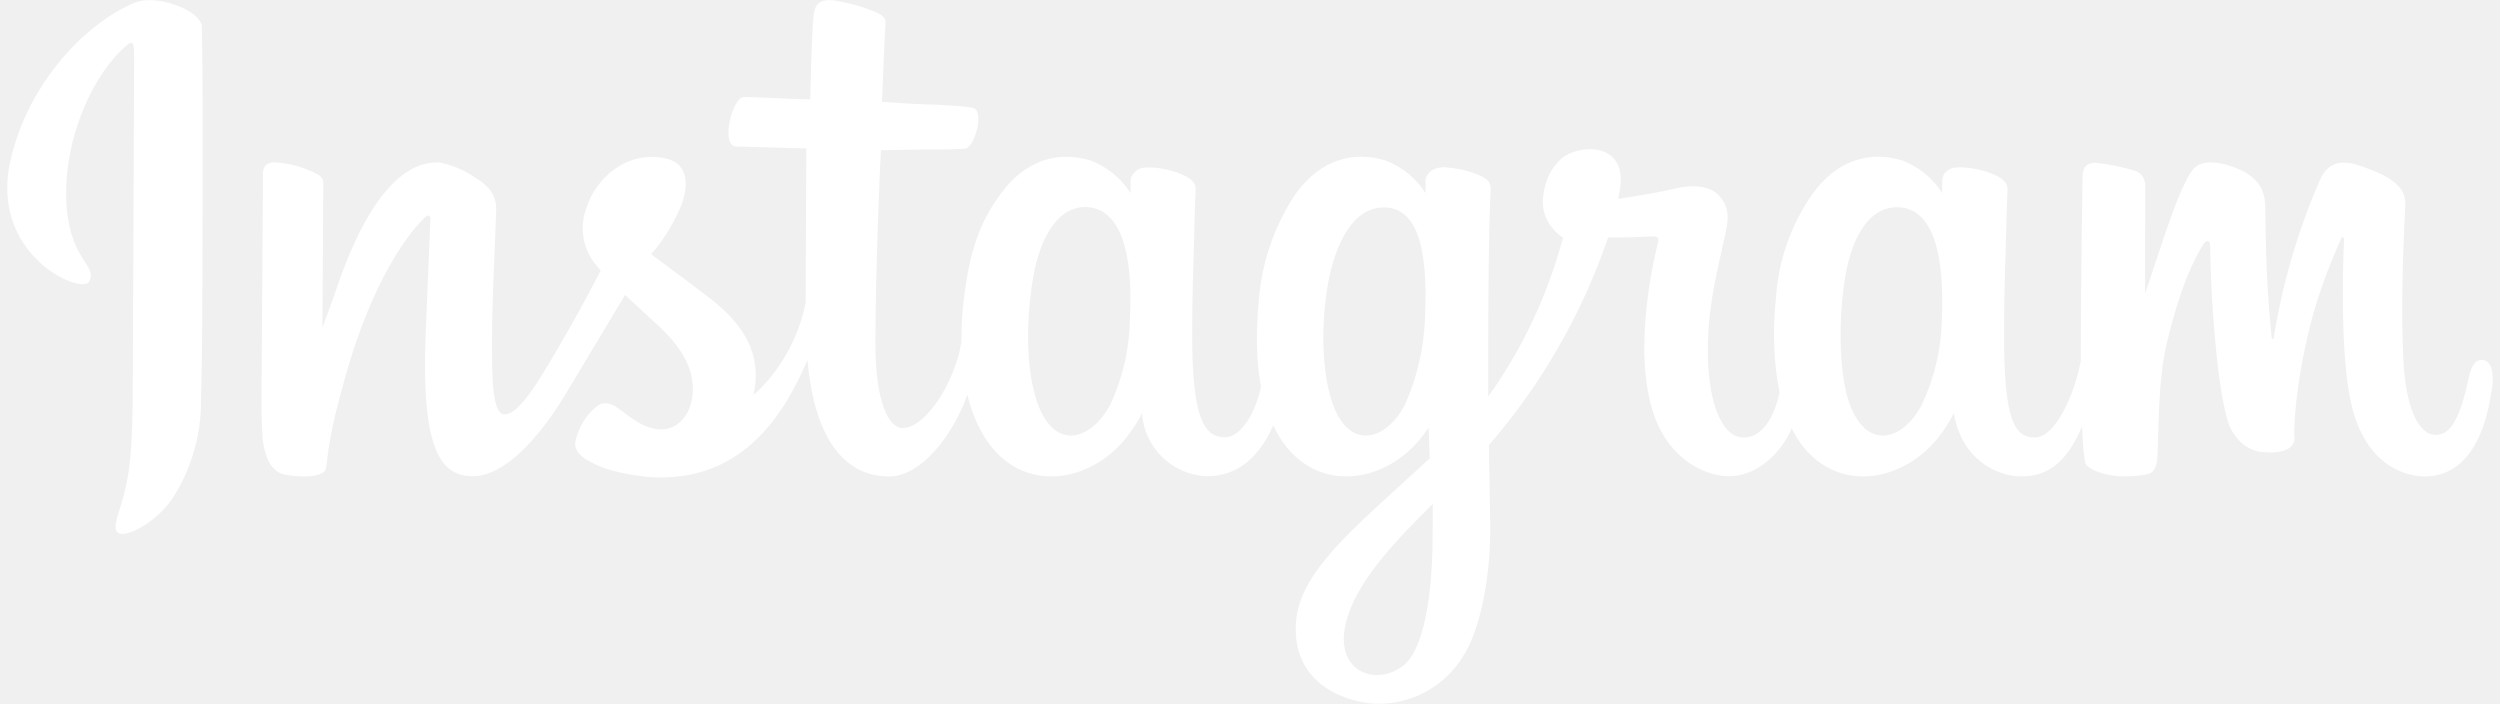
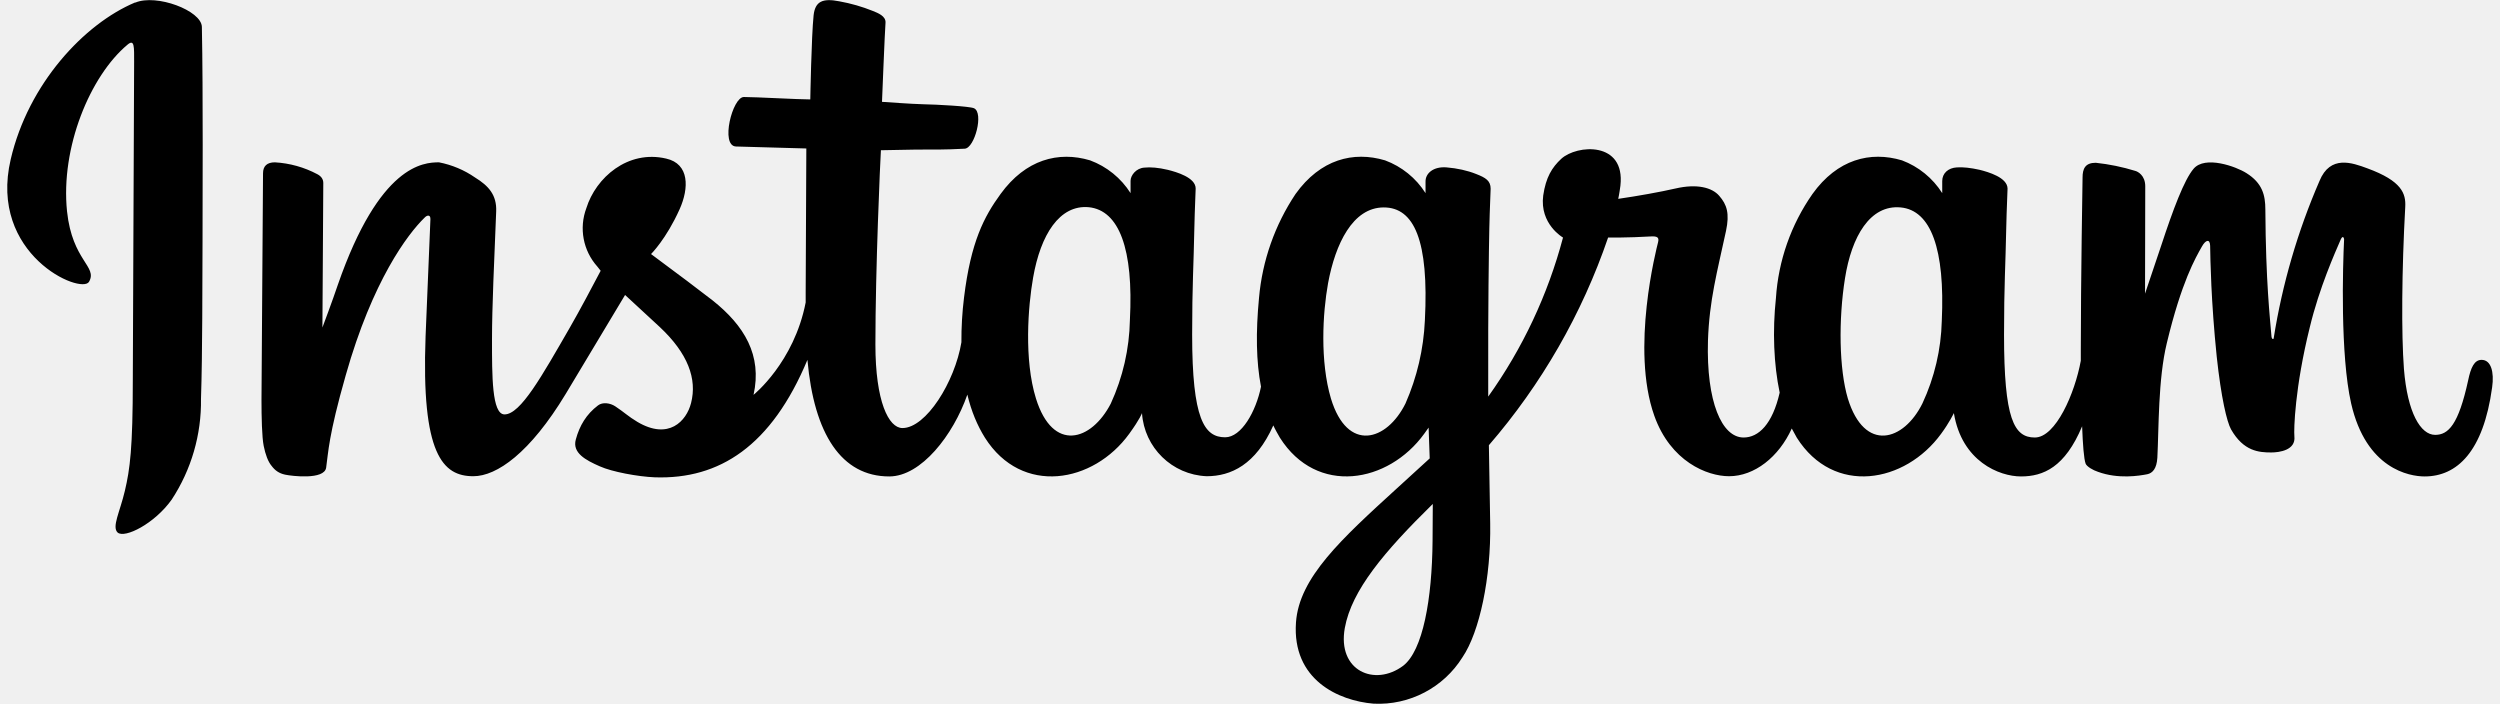
- <svg xmlns="http://www.w3.org/2000/svg" fill="white" height="29" role="img" viewBox="32 4 113 32" width="103">
-   <path clip-rule="evenodd" d="M37.82 4.11c-2.32.97-4.86 3.7-5.66 7.13-1.02 4.34 3.21 6.17 3.56 5.57.4-.7-.76-.94-1-3.2-.3-2.9 1.05-6.16 2.75-7.58.32-.27.3.1.3.78l-.06 14.46c0 3.1-.13 4.07-.36 5.04-.23.98-.6 1.64-.33 1.9.32.28 1.68-.4 2.46-1.5a8.13 8.13 0 0 0 1.33-4.58c.07-2.06.06-5.33.07-7.19 0-1.7.03-6.71-.03-9.72-.02-.74-2.07-1.51-3.03-1.1Zm82.13 14.48a9.42 9.42 0 0 1-.88 3.75c-.85 1.72-2.63 2.25-3.39-.22-.4-1.34-.43-3.59-.13-5.47.3-1.9 1.14-3.35 2.53-3.22 1.38.13 2.02 1.9 1.87 5.16ZM96.8 28.57c-.02 2.67-.44 5.01-1.34 5.7-1.29.96-3 .23-2.65-1.72.31-1.72 1.8-3.48 4-5.64l-.01 1.66Zm-.35-10a10.56 10.56 0 0 1-.88 3.77c-.85 1.72-2.64 2.25-3.39-.22-.5-1.69-.38-3.87-.13-5.25.33-1.78 1.12-3.44 2.53-3.44 1.38 0 2.06 1.5 1.87 5.14Zm-13.41-.02a9.54 9.54 0 0 1-.87 3.8c-.88 1.7-2.63 2.24-3.4-.23-.55-1.77-.36-4.2-.13-5.5.34-1.95 1.2-3.32 2.53-3.2 1.38.14 2.04 1.9 1.87 5.13Zm61.45 1.81c-.33 0-.49.35-.61.93-.44 2.02-.9 2.48-1.5 2.48-.66 0-1.26-1-1.42-3-.12-1.58-.1-4.48.06-7.37.03-.59-.14-1.17-1.73-1.75-.68-.25-1.68-.62-2.17.58a29.65 29.65 0 0 0-2.08 7.14c0 .06-.08.07-.1-.06-.07-.87-.26-2.46-.28-5.79 0-.65-.14-1.2-.86-1.65-.47-.3-1.88-.81-2.4-.2-.43.5-.94 1.87-1.47 3.48l-.74 2.2.01-4.88c0-.5-.34-.67-.45-.7a9.54 9.54 0 0 0-1.8-.37c-.48 0-.6.27-.6.67 0 .05-.08 4.65-.08 7.87v.46c-.27 1.48-1.14 3.49-2.09 3.49s-1.4-.84-1.4-4.68c0-2.24.07-3.21.1-4.83.02-.94.06-1.65.06-1.81-.01-.5-.87-.75-1.27-.85-.4-.09-.76-.13-1.03-.11-.4.02-.67.27-.67.62v.55a3.71 3.71 0 0 0-1.83-1.49c-1.44-.43-2.94-.05-4.07 1.53a9.31 9.31 0 0 0-1.66 4.73c-.16 1.5-.1 3.01.17 4.3-.33 1.44-.96 2.04-1.64 2.04-.99 0-1.7-1.62-1.62-4.4.06-1.84.42-3.13.82-4.99.17-.8.04-1.2-.31-1.6-.32-.37-1-.56-1.99-.33-.7.16-1.7.34-2.6.47 0 0 .05-.21.1-.6.23-2.03-1.98-1.87-2.69-1.22-.42.39-.7.84-.82 1.67-.17 1.3.9 1.91.9 1.91a22.22 22.22 0 0 1-3.4 7.23v-.7c-.01-3.36.03-6 .05-6.95.02-.94.06-1.63.06-1.8 0-.36-.22-.5-.66-.67-.4-.16-.86-.26-1.34-.3-.6-.05-.97.27-.96.65v.52a3.7 3.7 0 0 0-1.84-1.49c-1.44-.43-2.94-.05-4.07 1.53a10.1 10.1 0 0 0-1.66 4.72c-.15 1.57-.13 2.9.09 4.04-.23 1.13-.89 2.3-1.63 2.3-.95 0-1.5-.83-1.5-4.67 0-2.24.07-3.21.1-4.83.02-.94.06-1.65.06-1.81 0-.5-.87-.75-1.27-.85-.42-.1-.79-.13-1.06-.1-.37.02-.63.35-.63.6v.56a3.7 3.7 0 0 0-1.84-1.49c-1.44-.43-2.93-.04-4.07 1.53-.75 1.03-1.35 2.17-1.66 4.7a15.8 15.8 0 0 0-.12 2.04c-.3 1.81-1.61 3.9-2.68 3.9-.63 0-1.23-1.21-1.23-3.8 0-3.45.22-8.36.25-8.83l1.62-.03c.68 0 1.29.01 2.19-.04.45-.02.88-1.64.42-1.84-.21-.09-1.7-.17-2.3-.18-.5-.01-1.88-.11-1.88-.11s.13-3.26.16-3.6c.02-.3-.35-.44-.57-.53a7.77 7.77 0 0 0-1.53-.44c-.76-.15-1.1 0-1.17.64-.1.97-.15 3.82-.15 3.82-.56 0-2.47-.11-3.02-.11-.52 0-1.08 2.22-.36 2.25l3.2.09-.03 6.53v.47c-.53 2.73-2.37 4.2-2.37 4.2.4-1.8-.42-3.15-1.87-4.3-.54-.42-1.6-1.22-2.79-2.1 0 0 .69-.68 1.3-2.04.43-.96.45-2.06-.61-2.3-1.75-.41-3.2.87-3.63 2.25a2.61 2.61 0 0 0 .5 2.66l.15.19c-.4.76-.94 1.78-1.4 2.58-1.27 2.2-2.24 3.95-2.97 3.95-.58 0-.57-1.77-.57-3.43 0-1.43.1-3.58.19-5.8.03-.74-.34-1.16-.96-1.54a4.33 4.33 0 0 0-1.64-.69c-.7 0-2.7.1-4.6 5.57-.23.69-.7 1.94-.7 1.94l.04-6.57c0-.16-.08-.3-.27-.4a4.68 4.68 0 0 0-1.93-.54c-.36 0-.54.17-.54.5l-.07 10.3c0 .78.02 1.69.1 2.09.08.4.2.72.36.91.15.2.33.34.62.4.28.06 1.78.25 1.86-.32.1-.69.1-1.43.89-4.2 1.22-4.31 2.82-6.42 3.58-7.16.13-.14.28-.14.27.07l-.22 5.32c-.2 5.37.78 6.36 2.17 6.36 1.07 0 2.58-1.06 4.2-3.74l2.7-4.5 1.58 1.46c1.28 1.2 1.7 2.36 1.42 3.45-.21.83-1.02 1.7-2.44.86-.42-.25-.6-.44-1.01-.71-.23-.15-.57-.2-.78-.04-.53.4-.84.92-1.01 1.55-.17.61.45.94 1.09 1.22.55.25 1.74.47 2.5.5 2.94.1 5.3-1.42 6.94-5.34.3 3.38 1.55 5.3 3.72 5.3 1.45 0 2.91-1.88 3.55-3.72.18.75.45 1.4.8 1.96 1.68 2.65 4.93 2.07 6.56-.18.5-.69.58-.94.58-.94a3.07 3.07 0 0 0 2.94 2.87c1.1 0 2.23-.52 3.03-2.31.09.2.2.38.3.56 1.68 2.65 4.93 2.07 6.56-.18l.2-.28.05 1.4-1.5 1.37c-2.52 2.3-4.44 4.05-4.58 6.09-.18 2.6 1.93 3.56 3.53 3.69a4.5 4.5 0 0 0 4.04-2.11c.78-1.15 1.3-3.63 1.26-6.08l-.06-3.56a28.55 28.55 0 0 0 5.42-9.44s.93.01 1.92-.05c.32-.02.41.04.35.27-.07.28-1.25 4.84-.17 7.88.74 2.08 2.4 2.75 3.4 2.75 1.15 0 2.26-.87 2.85-2.17l.23.42c1.68 2.65 4.92 2.07 6.56-.18.37-.5.58-.94.58-.94.36 2.2 2.07 2.88 3.05 2.88 1.02 0 2-.42 2.78-2.28.03.82.08 1.49.16 1.7.05.13.34.3.56.37.93.34 1.88.18 2.24.11.24-.05.43-.25.46-.75.07-1.33.03-3.56.43-5.21.67-2.79 1.3-3.87 1.6-4.4.17-.3.36-.35.37-.03.01.64.04 2.52.3 5.05.2 1.86.46 2.96.65 3.3.57 1 1.27 1.05 1.83 1.05.36 0 1.12-.1 1.05-.73-.03-.31.02-2.22.7-4.96.43-1.79 1.15-3.4 1.41-4 .1-.21.15-.04.15 0-.06 1.22-.18 5.25.32 7.46.68 2.98 2.65 3.32 3.34 3.32 1.47 0 2.67-1.12 3.07-4.05.1-.7-.05-1.25-.48-1.25Z" fill="white" fill-rule="evenodd" />
+ <svg xmlns="http://www.w3.org/2000/svg" fill="black" height="29" role="img" viewBox="32 4 113 32" width="103">
+   <path clip-rule="evenodd" d="M37.82 4.11c-2.32.97-4.86 3.7-5.66 7.13-1.02 4.34 3.21 6.17 3.56 5.57.4-.7-.76-.94-1-3.2-.3-2.9 1.05-6.16 2.75-7.58.32-.27.3.1.3.78l-.06 14.46c0 3.1-.13 4.07-.36 5.04-.23.98-.6 1.64-.33 1.9.32.28 1.68-.4 2.46-1.5a8.13 8.13 0 0 0 1.33-4.58c.07-2.06.06-5.33.07-7.19 0-1.7.03-6.71-.03-9.72-.02-.74-2.07-1.51-3.03-1.1Zm82.13 14.48a9.42 9.42 0 0 1-.88 3.75c-.85 1.72-2.63 2.25-3.39-.22-.4-1.34-.43-3.59-.13-5.47.3-1.9 1.14-3.35 2.53-3.22 1.38.13 2.02 1.9 1.87 5.16ZM96.8 28.57c-.02 2.67-.44 5.01-1.34 5.7-1.29.96-3 .23-2.65-1.72.31-1.72 1.8-3.48 4-5.64l-.01 1.66Zm-.35-10a10.56 10.56 0 0 1-.88 3.77c-.85 1.72-2.64 2.25-3.39-.22-.5-1.69-.38-3.87-.13-5.25.33-1.78 1.12-3.44 2.53-3.44 1.38 0 2.06 1.5 1.87 5.14Zm-13.41-.02a9.54 9.54 0 0 1-.87 3.8c-.88 1.7-2.63 2.24-3.4-.23-.55-1.77-.36-4.2-.13-5.5.34-1.95 1.2-3.32 2.53-3.2 1.38.14 2.04 1.9 1.87 5.13Zm61.45 1.81c-.33 0-.49.35-.61.93-.44 2.02-.9 2.48-1.5 2.48-.66 0-1.26-1-1.42-3-.12-1.58-.1-4.48.06-7.37.03-.59-.14-1.17-1.73-1.75-.68-.25-1.68-.62-2.17.58a29.65 29.65 0 0 0-2.08 7.14c0 .06-.08.07-.1-.06-.07-.87-.26-2.46-.28-5.79 0-.65-.14-1.2-.86-1.65-.47-.3-1.88-.81-2.4-.2-.43.5-.94 1.87-1.47 3.48l-.74 2.2.01-4.88c0-.5-.34-.67-.45-.7a9.54 9.54 0 0 0-1.8-.37c-.48 0-.6.27-.6.67 0 .05-.08 4.65-.08 7.87v.46c-.27 1.48-1.14 3.49-2.09 3.49s-1.4-.84-1.4-4.68c0-2.24.07-3.21.1-4.83.02-.94.06-1.65.06-1.81-.01-.5-.87-.75-1.27-.85-.4-.09-.76-.13-1.03-.11-.4.02-.67.27-.67.62v.55a3.71 3.71 0 0 0-1.83-1.49c-1.44-.43-2.94-.05-4.07 1.53a9.31 9.31 0 0 0-1.66 4.73c-.16 1.5-.1 3.01.17 4.3-.33 1.44-.96 2.04-1.64 2.04-.99 0-1.7-1.62-1.62-4.4.06-1.84.42-3.13.82-4.99.17-.8.04-1.2-.31-1.6-.32-.37-1-.56-1.99-.33-.7.16-1.7.34-2.6.47 0 0 .05-.21.1-.6.23-2.03-1.98-1.87-2.69-1.22-.42.39-.7.84-.82 1.67-.17 1.3.9 1.91.9 1.91a22.22 22.22 0 0 1-3.4 7.23v-.7c-.01-3.36.03-6 .05-6.95.02-.94.06-1.63.06-1.8 0-.36-.22-.5-.66-.67-.4-.16-.86-.26-1.34-.3-.6-.05-.97.27-.96.65v.52a3.7 3.7 0 0 0-1.84-1.49c-1.44-.43-2.94-.05-4.07 1.53a10.1 10.1 0 0 0-1.66 4.72c-.15 1.57-.13 2.9.09 4.04-.23 1.13-.89 2.3-1.63 2.3-.95 0-1.5-.83-1.5-4.67 0-2.24.07-3.21.1-4.83.02-.94.06-1.65.06-1.81 0-.5-.87-.75-1.27-.85-.42-.1-.79-.13-1.06-.1-.37.02-.63.35-.63.6v.56a3.7 3.7 0 0 0-1.84-1.49c-1.44-.43-2.93-.04-4.07 1.53-.75 1.03-1.35 2.17-1.66 4.7a15.8 15.8 0 0 0-.12 2.04c-.3 1.81-1.61 3.9-2.68 3.9-.63 0-1.23-1.21-1.23-3.8 0-3.45.22-8.36.25-8.83l1.62-.03c.68 0 1.29.01 2.19-.04.45-.02.88-1.64.42-1.84-.21-.09-1.7-.17-2.3-.18-.5-.01-1.88-.11-1.88-.11s.13-3.26.16-3.6c.02-.3-.35-.44-.57-.53a7.77 7.77 0 0 0-1.53-.44c-.76-.15-1.1 0-1.17.64-.1.97-.15 3.82-.15 3.82-.56 0-2.47-.11-3.02-.11-.52 0-1.08 2.22-.36 2.25l3.2.09-.03 6.53v.47c-.53 2.73-2.37 4.2-2.37 4.2.4-1.8-.42-3.15-1.87-4.3-.54-.42-1.6-1.22-2.79-2.1 0 0 .69-.68 1.3-2.04.43-.96.45-2.06-.61-2.3-1.75-.41-3.2.87-3.63 2.25a2.61 2.61 0 0 0 .5 2.66l.15.19c-.4.76-.94 1.78-1.4 2.58-1.27 2.2-2.24 3.95-2.97 3.95-.58 0-.57-1.77-.57-3.43 0-1.43.1-3.58.19-5.8.03-.74-.34-1.16-.96-1.54a4.33 4.33 0 0 0-1.64-.69c-.7 0-2.7.1-4.6 5.57-.23.69-.7 1.94-.7 1.94l.04-6.57c0-.16-.08-.3-.27-.4a4.68 4.68 0 0 0-1.93-.54c-.36 0-.54.17-.54.5l-.07 10.3c0 .78.02 1.69.1 2.09.08.4.2.72.36.91.15.2.33.34.62.4.28.06 1.78.25 1.86-.32.1-.69.1-1.43.89-4.2 1.22-4.31 2.82-6.42 3.58-7.16.13-.14.28-.14.27.07l-.22 5.32c-.2 5.37.78 6.36 2.17 6.36 1.07 0 2.58-1.06 4.2-3.74l2.7-4.5 1.58 1.46c1.28 1.2 1.7 2.36 1.42 3.45-.21.83-1.02 1.7-2.44.86-.42-.25-.6-.44-1.01-.71-.23-.15-.57-.2-.78-.04-.53.4-.84.92-1.01 1.55-.17.61.45.94 1.09 1.22.55.25 1.74.47 2.5.5 2.94.1 5.3-1.42 6.94-5.34.3 3.38 1.55 5.3 3.72 5.3 1.45 0 2.91-1.88 3.55-3.72.18.75.45 1.4.8 1.96 1.68 2.65 4.93 2.07 6.56-.18.5-.69.58-.94.58-.94a3.07 3.07 0 0 0 2.94 2.87c1.1 0 2.23-.52 3.03-2.31.09.2.2.38.3.56 1.68 2.65 4.93 2.07 6.56-.18l.2-.28.05 1.4-1.5 1.37c-2.52 2.3-4.44 4.05-4.58 6.09-.18 2.6 1.93 3.56 3.53 3.69a4.5 4.5 0 0 0 4.04-2.11c.78-1.15 1.3-3.63 1.26-6.08l-.06-3.56a28.55 28.55 0 0 0 5.42-9.44s.93.01 1.92-.05c.32-.02.41.04.35.27-.07.28-1.25 4.84-.17 7.88.74 2.08 2.4 2.75 3.4 2.75 1.15 0 2.26-.87 2.85-2.17l.23.42c1.68 2.65 4.92 2.07 6.56-.18.37-.5.58-.94.58-.94.36 2.2 2.07 2.88 3.05 2.88 1.02 0 2-.42 2.78-2.28.03.82.08 1.49.16 1.7.05.13.34.3.56.37.93.34 1.88.18 2.24.11.24-.05.43-.25.46-.75.07-1.33.03-3.56.43-5.21.67-2.79 1.3-3.87 1.6-4.4.17-.3.36-.35.37-.03.01.64.04 2.52.3 5.05.2 1.86.46 2.96.65 3.3.57 1 1.27 1.05 1.83 1.05.36 0 1.12-.1 1.05-.73-.03-.31.02-2.22.7-4.96.43-1.79 1.15-3.4 1.41-4 .1-.21.15-.04.15 0-.06 1.22-.18 5.25.32 7.46.68 2.98 2.65 3.32 3.34 3.32 1.47 0 2.67-1.12 3.07-4.05.1-.7-.05-1.25-.48-1.25Z" fill="black" fill-rule="evenodd" />
</svg>
